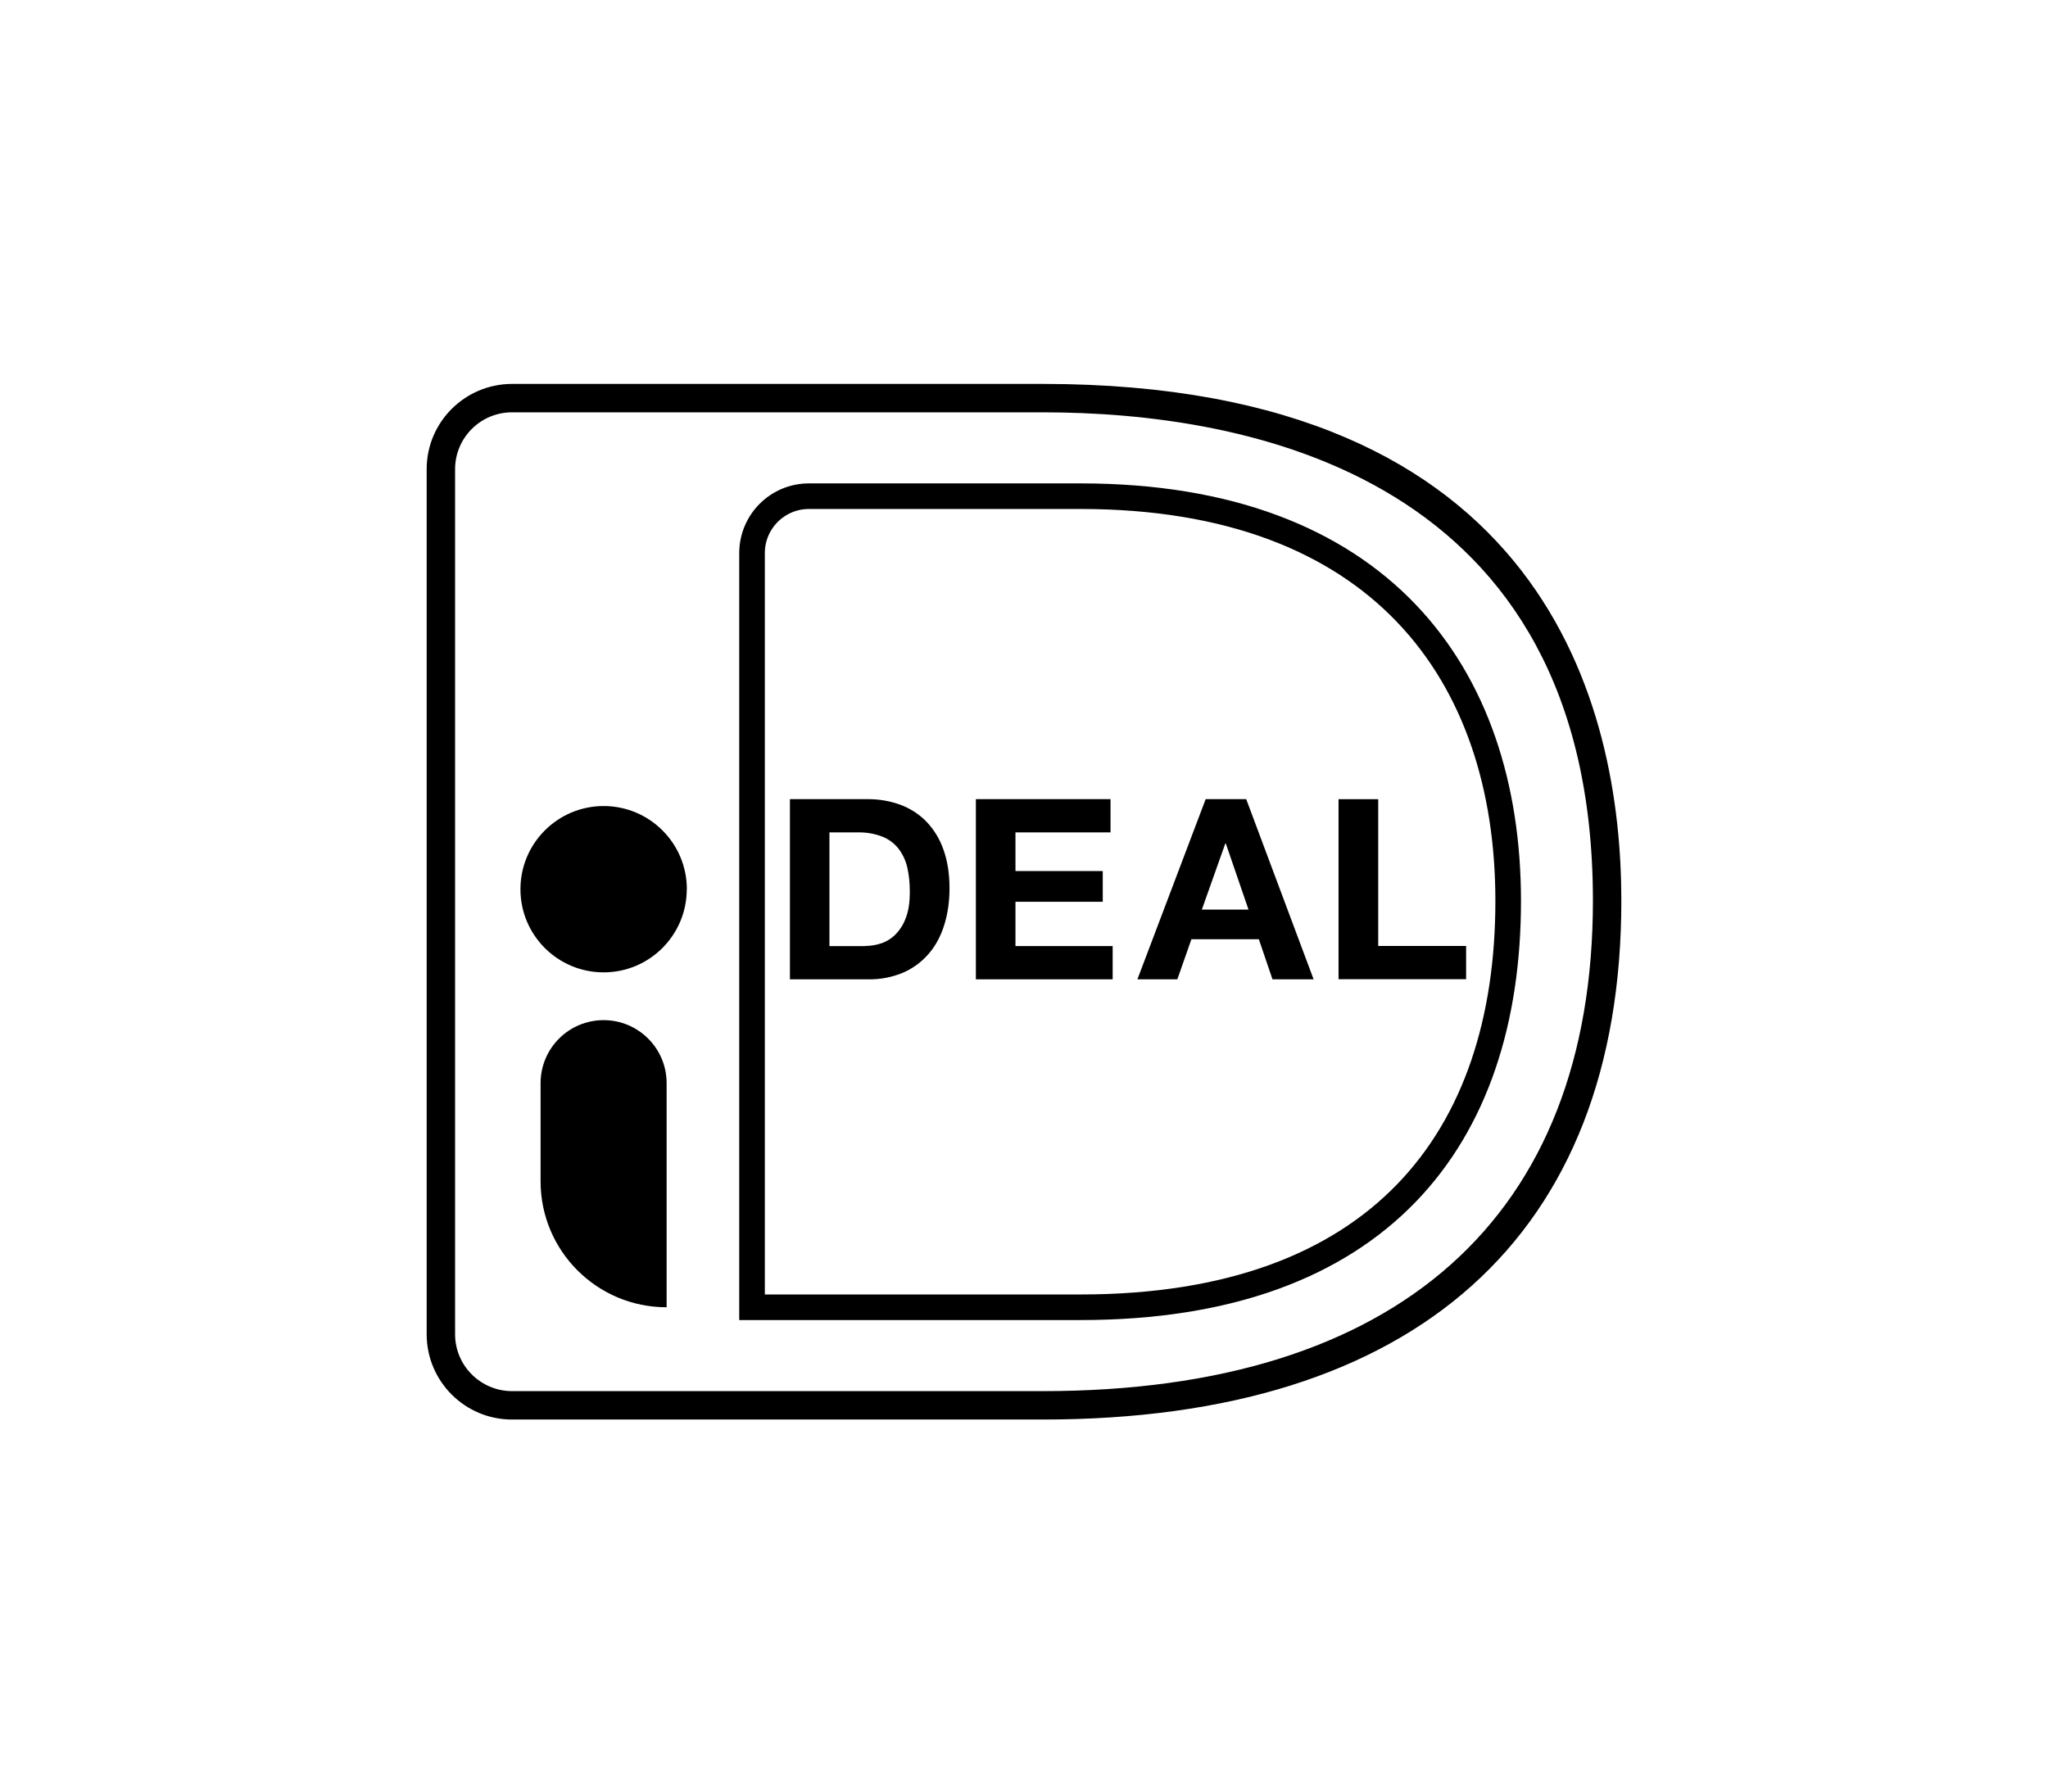
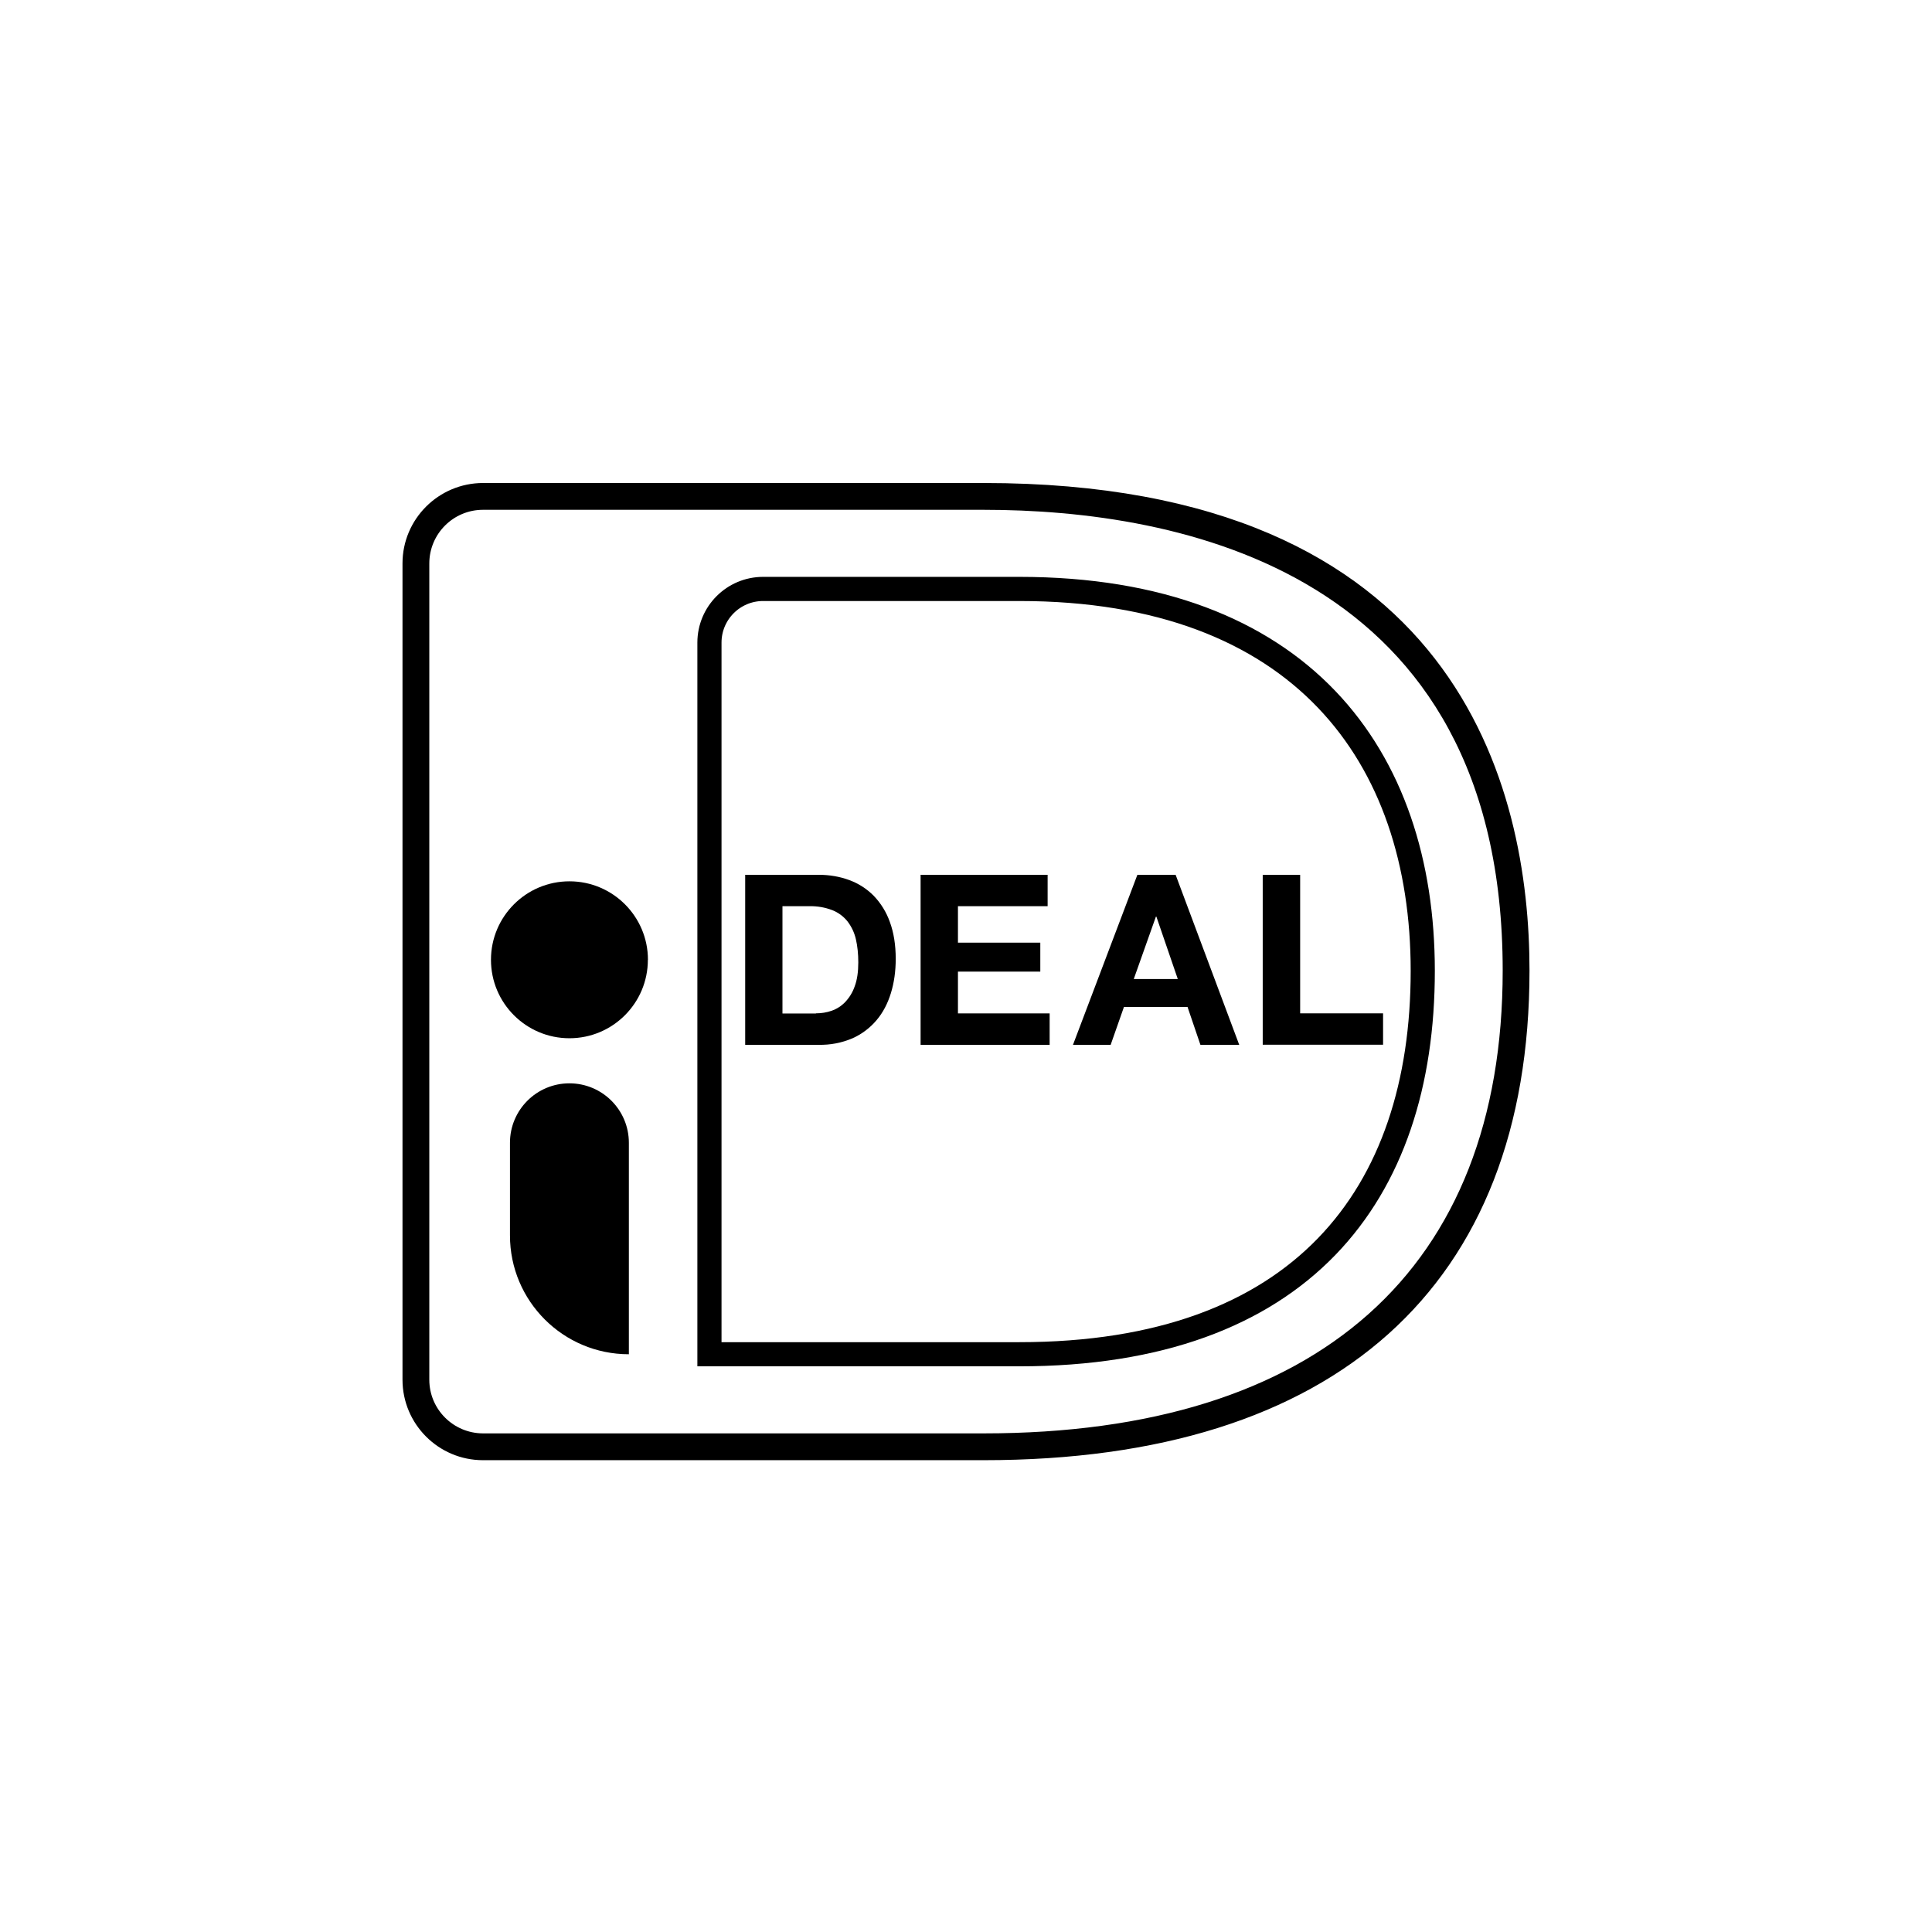
- <svg xmlns="http://www.w3.org/2000/svg" width="64" height="56" viewBox="0 0 24 16" fill="currentColor">
+ <svg xmlns="http://www.w3.org/2000/svg" width="120" height="120" viewBox="0 0 24 16" fill="currentColor">
  <path fill="none" stroke="currentColor" stroke-width="0.3" d="M8.813 3.982v8.841h3.849c3.496 0 5.012-1.975 5.012-4.763 0-2.67-1.516-4.744-5.012-4.744H9.48a.667.667 0 0 0-.667.666Z" />
  <path d="M6 2.333A.667.667 0 0 0 5.333 3v10.139c0 .368.299.666.667.667h6.22c4.157 0 6.447-2.042 6.447-5.75 0-4.98-4.04-5.723-6.447-5.723H6Zm6.22 11.806H6c-.552 0-1-.448-1-1V2.999c0-.551.448-.998 1-.999h6.22C18.12 2 19 5.794 19 8.056c0 3.923-2.408 6.083-6.78 6.083Z" />
  <path d="M10.136 8.588c.066 0 .132-.01.195-.032a.427.427 0 0 0 .168-.108.536.536 0 0 0 .119-.197c.03-.08.044-.18.044-.296 0-.106-.01-.202-.03-.288a.574.574 0 0 0-.103-.22.455.455 0 0 0-.188-.14.75.75 0 0 0-.288-.05H9.72V8.59h.415Zm.032-1.721c.136 0 .263.022.38.065a.825.825 0 0 1 .305.195.904.904 0 0 1 .201.326c.048.13.073.283.073.458 0 .154-.02.296-.06.426-.04.13-.099.243-.179.337a.838.838 0 0 1-.298.224 1.01 1.01 0 0 1-.422.081h-.911V6.867h.911Zm2.846 0v.39H11.9v.453h1.023v.36H11.9v.519h1.139v.39h-1.603V6.867h1.58Zm1.617 1.295-.266-.775h-.006l-.275.775h.547Zm-.027-1.295.79 2.112h-.482l-.16-.47h-.79l-.165.47h-.468l.8-2.112h.475Zm1.547 0v1.721h1.03v.39h-1.495V6.868h.465Z" />
  <path d="M8.048 7.923a.974.974 0 1 1-1.949 0 .974.974 0 0 1 1.95 0Zm-.236 4.9a1.476 1.476 0 0 1-1.477-1.476v-1.151a.738.738 0 0 1 1.477 0v2.627Z" />
</svg>
